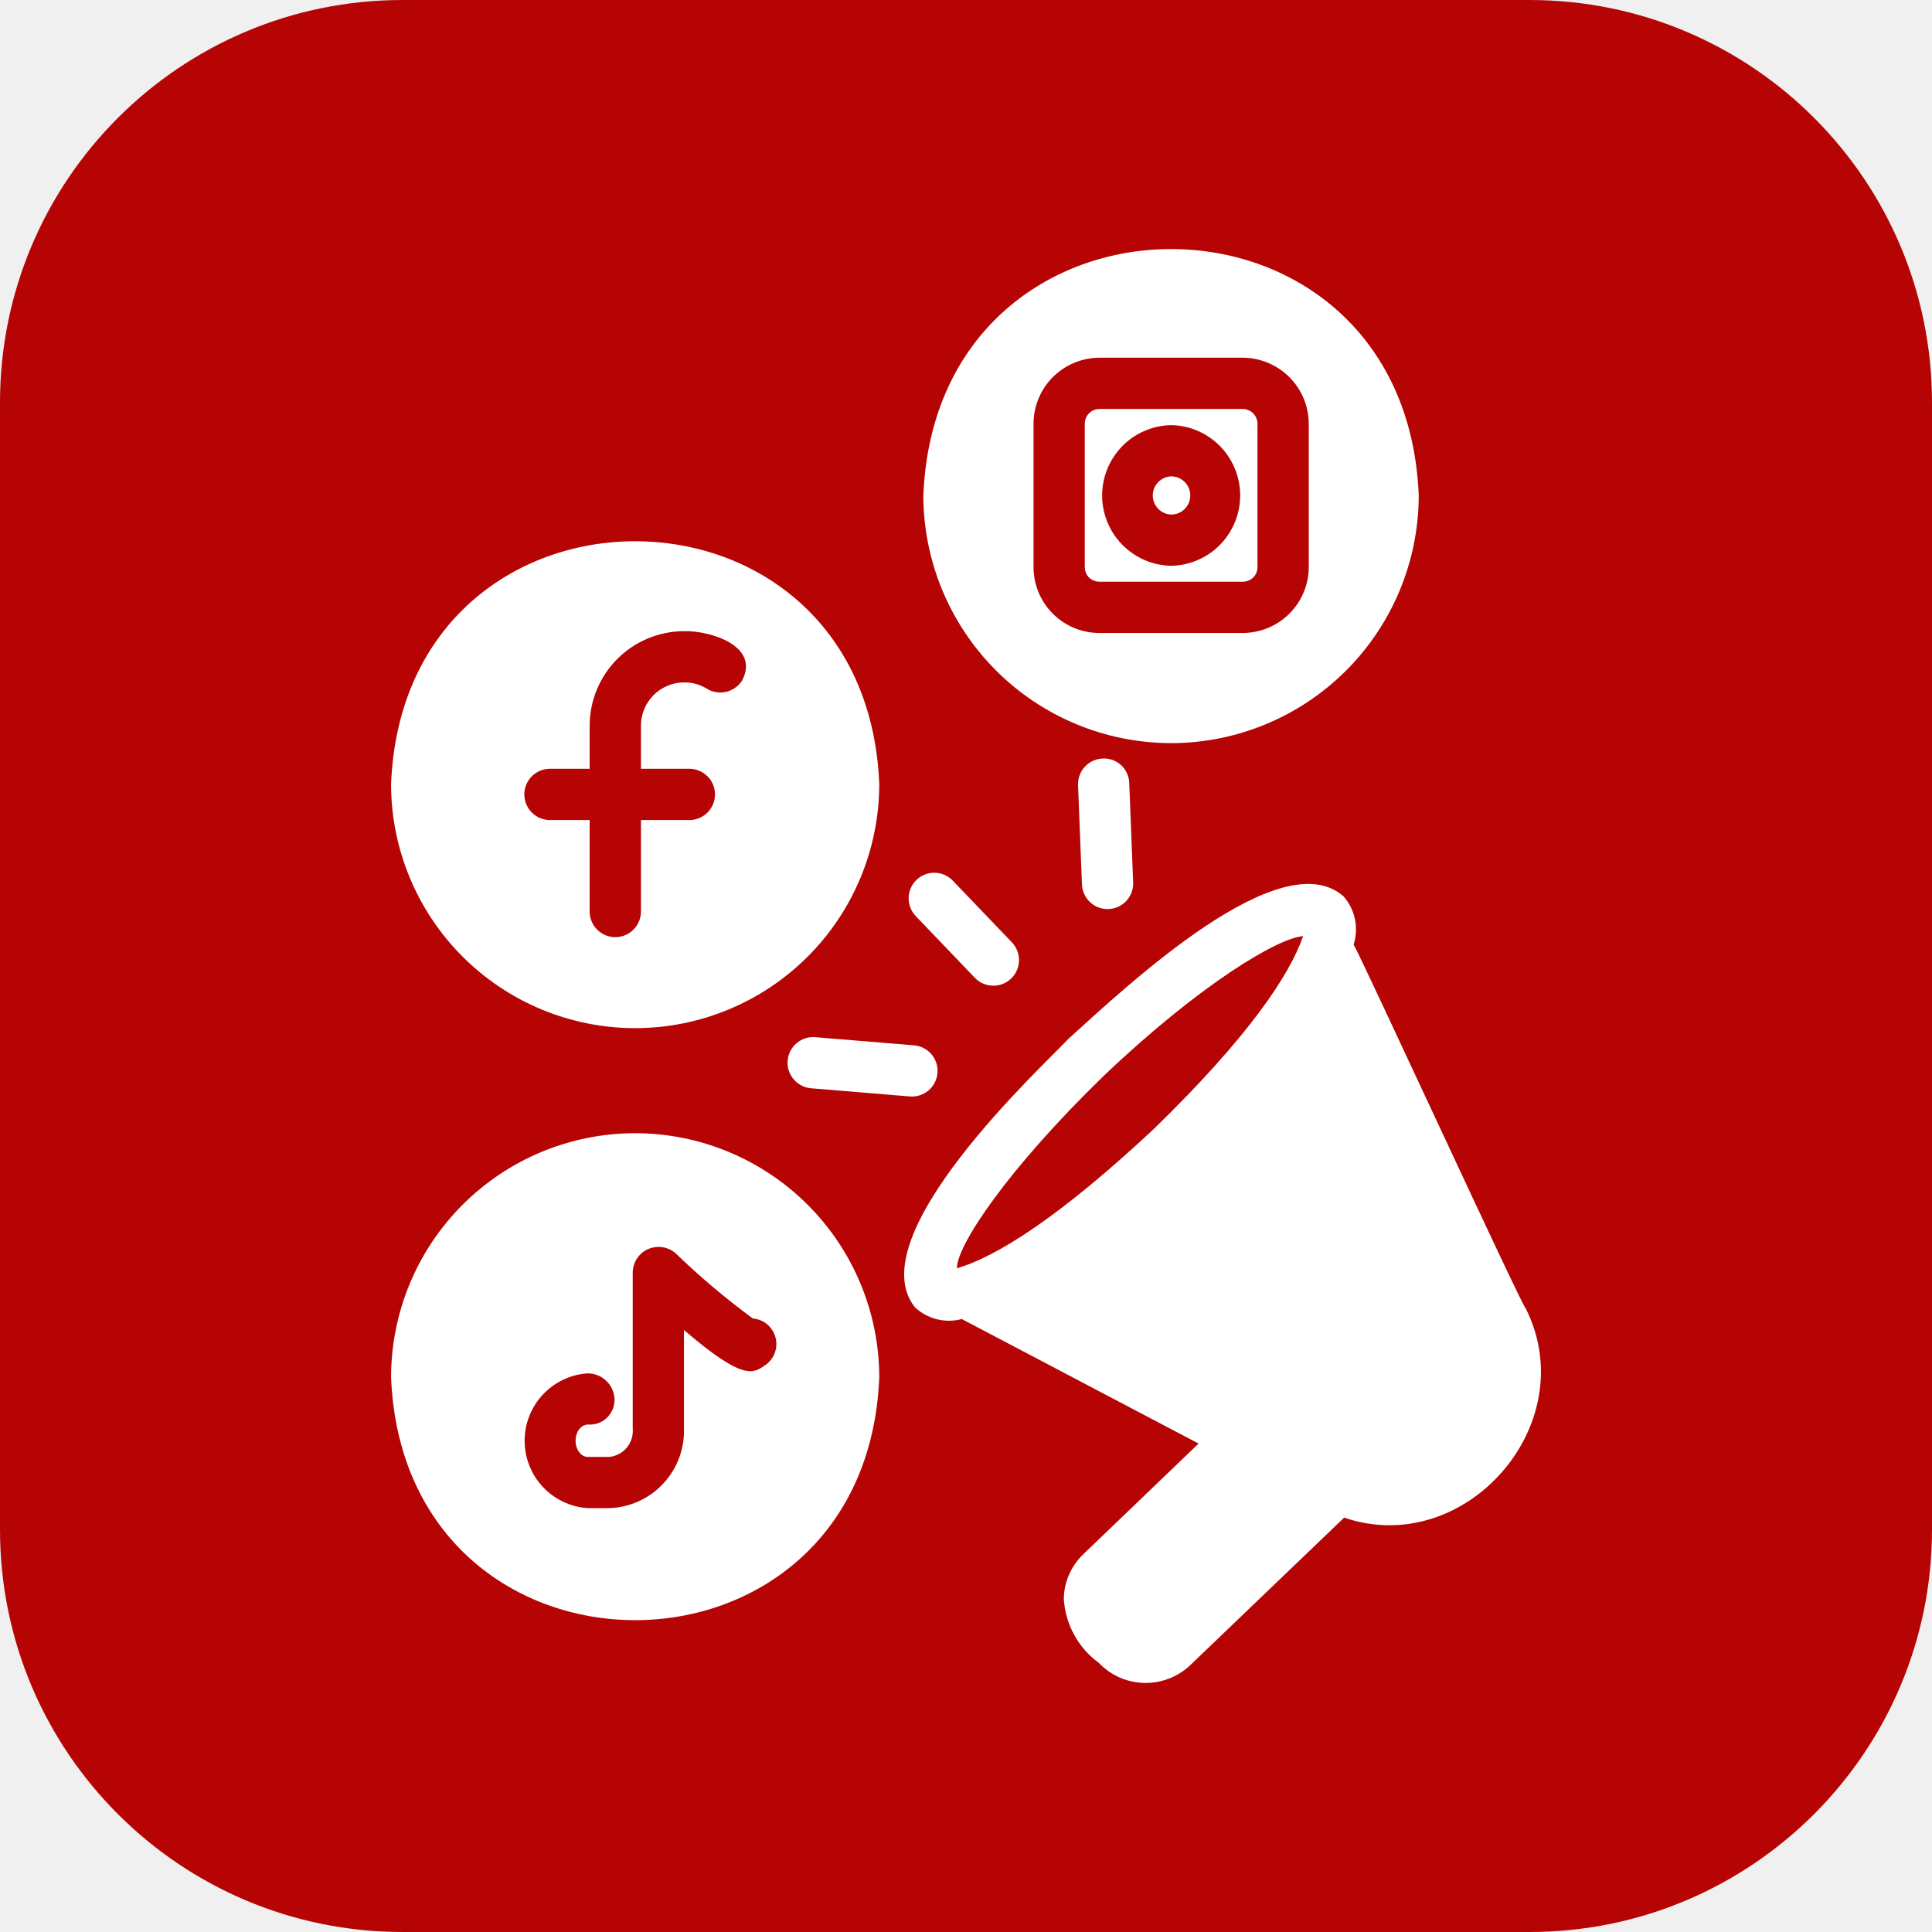
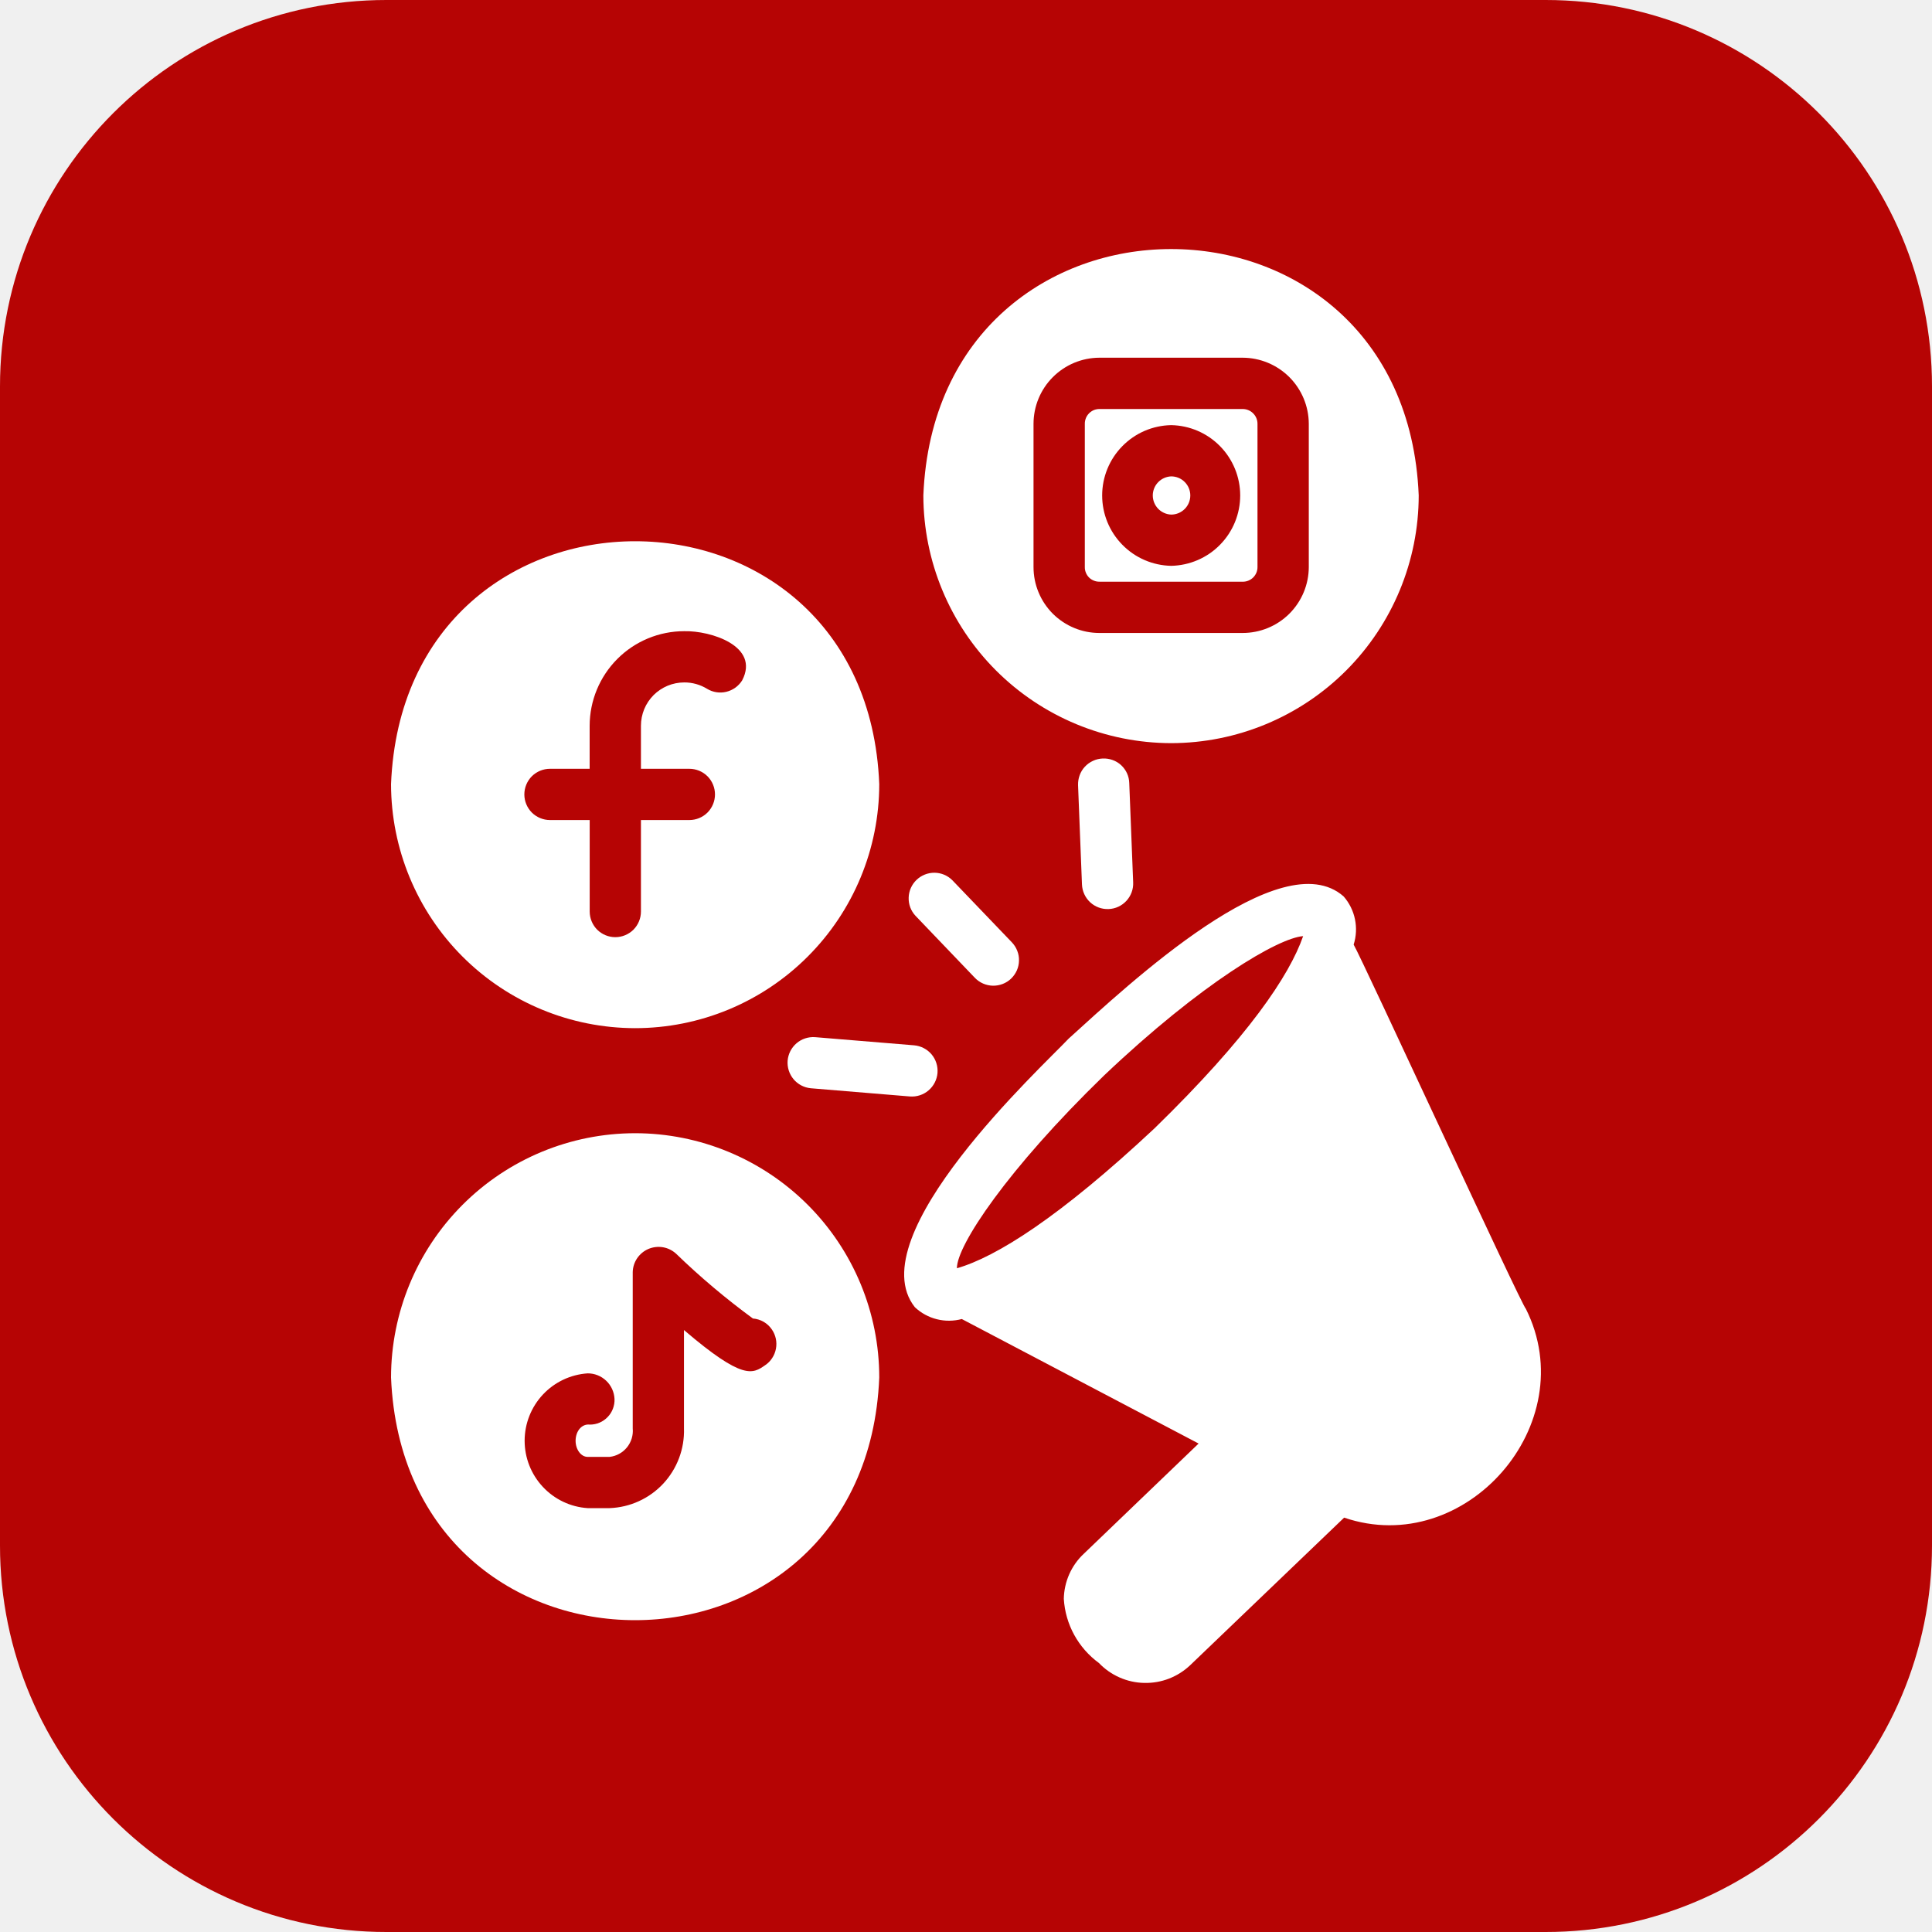
- <svg xmlns="http://www.w3.org/2000/svg" width="48" height="48" viewBox="0 0 48 48" fill="none">
-   <rect width="48" height="48" rx="10" fill="#B60404" />
-   <path d="M37.91 32.516C37.808 32.444 33.855 23.851 33.631 23.468C33.695 23.264 33.706 23.047 33.663 22.837C33.62 22.628 33.523 22.433 33.383 22.272C31.83 20.898 28.047 24.447 26.55 25.805C25.891 26.505 21.326 30.712 22.73 32.478C22.883 32.622 23.071 32.725 23.275 32.776C23.479 32.827 23.692 32.825 23.895 32.771L29.779 35.865L26.926 38.603C26.772 38.747 26.649 38.92 26.564 39.113C26.478 39.305 26.433 39.513 26.43 39.724C26.449 40.037 26.537 40.342 26.688 40.617C26.838 40.892 27.048 41.131 27.302 41.316C27.447 41.468 27.622 41.591 27.815 41.676C28.008 41.761 28.216 41.807 28.427 41.812C28.639 41.817 28.849 41.78 29.045 41.703C29.242 41.627 29.422 41.513 29.575 41.367L33.395 37.705C36.408 38.732 39.343 35.379 37.91 32.516ZM23.774 31.51C23.767 30.946 25.037 29.042 27.429 26.722C29.856 24.415 31.769 23.298 32.376 23.258C32.035 24.237 31.017 25.76 28.683 28.033C26.328 30.238 24.753 31.227 23.774 31.51ZM27.395 18.845C27.311 18.849 27.23 18.868 27.154 18.903C27.078 18.938 27.009 18.988 26.953 19.049C26.896 19.11 26.852 19.183 26.823 19.261C26.794 19.339 26.781 19.423 26.784 19.506L26.881 21.974C26.888 22.143 26.961 22.302 27.085 22.417C27.209 22.532 27.374 22.592 27.542 22.585C27.711 22.579 27.87 22.505 27.985 22.381C28.099 22.257 28.16 22.093 28.153 21.924L28.056 19.456C28.054 19.372 28.035 19.289 28 19.213C27.965 19.137 27.916 19.068 27.854 19.011C27.793 18.954 27.72 18.91 27.641 18.881C27.562 18.853 27.478 18.841 27.394 18.845H27.395ZM20.247 25.768C20.08 25.756 19.915 25.811 19.788 25.92C19.662 26.029 19.583 26.184 19.569 26.351C19.555 26.517 19.607 26.683 19.715 26.811C19.822 26.94 19.976 27.021 20.142 27.037L22.604 27.241C22.773 27.255 22.939 27.201 23.068 27.092C23.197 26.983 23.278 26.827 23.291 26.658C23.305 26.49 23.252 26.323 23.143 26.194C23.033 26.065 22.878 25.985 22.709 25.971L20.247 25.768ZM24.22 24.293C24.278 24.354 24.347 24.402 24.424 24.436C24.5 24.469 24.583 24.488 24.666 24.489C24.75 24.491 24.833 24.477 24.911 24.446C24.989 24.416 25.06 24.37 25.12 24.313C25.181 24.255 25.229 24.186 25.263 24.109C25.297 24.032 25.315 23.95 25.317 23.866C25.319 23.783 25.304 23.7 25.273 23.622C25.243 23.544 25.198 23.473 25.14 23.412L23.662 21.869C23.544 21.752 23.385 21.685 23.218 21.683C23.052 21.681 22.891 21.745 22.771 21.86C22.651 21.975 22.581 22.133 22.575 22.299C22.57 22.466 22.63 22.628 22.743 22.751L24.22 24.293ZM15.777 28.154C14.169 28.156 12.627 28.796 11.491 29.934C10.354 31.072 9.716 32.614 9.716 34.222C10.048 42.267 21.516 42.258 21.845 34.222C21.844 32.613 21.205 31.07 20.067 29.933C18.929 28.795 17.386 28.155 15.777 28.154ZM16.993 33.044V35.49C17.009 35.996 16.824 36.489 16.478 36.86C16.132 37.231 15.654 37.45 15.147 37.469H14.599C14.175 37.441 13.777 37.252 13.486 36.941C13.196 36.63 13.034 36.221 13.034 35.795C13.034 35.37 13.196 34.96 13.486 34.649C13.777 34.338 14.175 34.149 14.599 34.121C14.771 34.12 14.937 34.186 15.061 34.305C15.186 34.423 15.259 34.585 15.267 34.757C15.271 34.839 15.257 34.921 15.228 34.998C15.199 35.075 15.154 35.146 15.097 35.205C15.04 35.265 14.972 35.312 14.896 35.345C14.82 35.377 14.739 35.394 14.657 35.394C14.456 35.368 14.302 35.55 14.3 35.795C14.3 36.011 14.434 36.196 14.599 36.196H15.146C15.315 36.176 15.47 36.092 15.577 35.96C15.684 35.828 15.735 35.659 15.72 35.49V31.605C15.723 31.482 15.761 31.362 15.83 31.26C15.9 31.158 15.997 31.078 16.11 31.03C16.224 30.982 16.349 30.967 16.471 30.988C16.592 31.009 16.705 31.064 16.796 31.147C17.396 31.727 18.034 32.265 18.706 32.758C18.8 32.765 18.891 32.793 18.973 32.84C19.055 32.888 19.124 32.953 19.177 33.032C19.224 33.1 19.258 33.178 19.275 33.26C19.293 33.342 19.294 33.426 19.278 33.509C19.263 33.591 19.231 33.669 19.186 33.739C19.14 33.809 19.081 33.87 19.012 33.917C18.7 34.133 18.458 34.299 16.993 33.044ZM15.777 25.544C17.385 25.544 18.927 24.905 20.065 23.769C21.203 22.632 21.843 21.091 21.845 19.483C21.523 11.438 10.038 11.433 9.716 19.483C9.717 21.09 10.356 22.63 11.493 23.767C12.629 24.903 14.17 25.542 15.777 25.544ZM13.664 19.1H14.65V18.031C14.65 17.408 14.898 16.81 15.338 16.37C15.779 15.929 16.377 15.681 17 15.681C17.657 15.666 18.883 16.05 18.439 16.904C18.35 17.046 18.209 17.148 18.046 17.188C17.882 17.227 17.71 17.2 17.566 17.114C17.396 17.008 17.2 16.953 17 16.955C16.859 16.954 16.719 16.982 16.588 17.036C16.457 17.09 16.339 17.169 16.239 17.269C16.139 17.369 16.059 17.488 16.005 17.619C15.951 17.75 15.924 17.89 15.924 18.031V19.1H17.127C17.296 19.1 17.458 19.167 17.577 19.287C17.697 19.406 17.764 19.568 17.764 19.737C17.764 19.906 17.697 20.068 17.577 20.187C17.458 20.307 17.296 20.374 17.127 20.374H15.924V22.647C15.924 22.816 15.857 22.978 15.737 23.097C15.618 23.217 15.456 23.284 15.287 23.284C15.118 23.284 14.956 23.217 14.837 23.097C14.717 22.978 14.65 22.816 14.65 22.647V20.374H13.664C13.495 20.374 13.333 20.307 13.213 20.187C13.094 20.068 13.027 19.906 13.027 19.737C13.027 19.568 13.094 19.406 13.213 19.287C13.333 19.167 13.495 19.1 13.664 19.1ZM29.097 18.463C30.729 18.461 32.293 17.811 33.446 16.657C34.599 15.503 35.247 13.938 35.248 12.307C34.913 4.144 23.276 4.152 22.94 12.307C22.942 13.939 23.592 15.504 24.746 16.658C25.9 17.812 27.465 18.461 29.097 18.463ZM25.678 10.531C25.677 10.096 25.849 9.679 26.156 9.371C26.463 9.063 26.88 8.889 27.314 8.887H30.874C31.309 8.889 31.726 9.062 32.034 9.37C32.342 9.678 32.515 10.095 32.516 10.53V14.089C32.515 14.524 32.341 14.941 32.033 15.247C31.725 15.554 31.308 15.726 30.874 15.726H27.314C27.099 15.726 26.886 15.684 26.688 15.602C26.489 15.52 26.309 15.399 26.157 15.247C26.005 15.095 25.884 14.914 25.802 14.716C25.72 14.517 25.678 14.304 25.678 14.089V10.531Z" fill="white" />
-   <path d="M27.314 14.453H30.873C30.922 14.453 30.969 14.444 31.014 14.426C31.058 14.409 31.099 14.382 31.134 14.348C31.168 14.315 31.195 14.274 31.214 14.23C31.233 14.186 31.242 14.138 31.242 14.09V10.53C31.242 10.432 31.203 10.338 31.134 10.269C31.065 10.2 30.971 10.161 30.873 10.161H27.314C27.266 10.161 27.218 10.171 27.174 10.19C27.13 10.208 27.09 10.236 27.056 10.27C27.022 10.304 26.995 10.345 26.978 10.389C26.96 10.434 26.951 10.482 26.951 10.53V14.089C26.951 14.137 26.96 14.184 26.978 14.229C26.996 14.273 27.023 14.313 27.056 14.347C27.09 14.381 27.131 14.407 27.175 14.425C27.219 14.443 27.266 14.452 27.314 14.452V14.453ZM29.097 10.562C29.555 10.57 29.991 10.758 30.312 11.085C30.632 11.412 30.812 11.852 30.812 12.31C30.812 12.768 30.632 13.207 30.312 13.534C29.991 13.861 29.555 14.049 29.097 14.057C28.639 14.049 28.203 13.861 27.883 13.534C27.562 13.207 27.382 12.768 27.382 12.31C27.382 11.852 27.562 11.412 27.883 11.085C28.203 10.758 28.639 10.57 29.097 10.562Z" fill="white" />
-   <path d="M29.098 12.784C29.223 12.784 29.344 12.735 29.433 12.646C29.522 12.556 29.572 12.436 29.572 12.31C29.572 12.184 29.522 12.063 29.433 11.974C29.344 11.885 29.223 11.835 29.098 11.835C28.975 11.84 28.859 11.892 28.773 11.98C28.688 12.069 28.64 12.187 28.64 12.31C28.64 12.432 28.688 12.551 28.773 12.639C28.859 12.727 28.975 12.78 29.098 12.784Z" fill="white" />
+ <svg xmlns="http://www.w3.org/2000/svg" width="40" height="40" viewBox="0 0 40 40" fill="none">
+   <rect width="40" height="40" rx="8" fill="#B60404" />
+   <path d="M31.591 27.097C31.507 27.037 28.212 19.875 28.026 19.557C28.08 19.387 28.089 19.206 28.053 19.031C28.017 18.857 27.936 18.694 27.819 18.56C26.525 17.415 23.373 20.373 22.125 21.504C21.576 22.087 17.771 25.593 18.942 27.065C19.07 27.185 19.226 27.271 19.396 27.313C19.566 27.356 19.744 27.354 19.913 27.309L24.816 29.887L22.439 32.169C22.31 32.289 22.208 32.434 22.137 32.594C22.066 32.755 22.028 32.928 22.025 33.103C22.041 33.364 22.114 33.618 22.24 33.848C22.366 34.077 22.54 34.276 22.751 34.43C22.873 34.557 23.018 34.659 23.179 34.73C23.34 34.801 23.514 34.84 23.69 34.843C23.866 34.847 24.041 34.817 24.205 34.753C24.369 34.689 24.518 34.594 24.646 34.472L27.829 31.421C30.34 32.277 32.786 29.483 31.591 27.097ZM19.812 26.258C19.806 25.788 20.864 24.201 22.857 22.268C24.88 20.346 26.474 19.415 26.98 19.382C26.696 20.197 25.848 21.466 23.903 23.361C21.94 25.198 20.628 26.023 19.812 26.258ZM22.829 15.704C22.76 15.707 22.691 15.723 22.628 15.753C22.565 15.782 22.508 15.823 22.461 15.874C22.413 15.925 22.377 15.985 22.353 16.051C22.329 16.116 22.318 16.186 22.32 16.255L22.401 18.312C22.407 18.453 22.468 18.585 22.571 18.681C22.674 18.776 22.811 18.827 22.952 18.821C23.093 18.816 23.225 18.755 23.321 18.651C23.416 18.548 23.467 18.411 23.461 18.27L23.38 16.213C23.378 16.143 23.363 16.075 23.334 16.011C23.305 15.947 23.263 15.89 23.212 15.842C23.161 15.795 23.1 15.758 23.034 15.735C22.968 15.711 22.899 15.701 22.829 15.704H22.829ZM16.873 21.473C16.734 21.464 16.596 21.509 16.491 21.6C16.385 21.691 16.319 21.82 16.307 21.959C16.296 22.098 16.34 22.236 16.429 22.343C16.518 22.45 16.646 22.517 16.785 22.531L18.837 22.701C18.977 22.712 19.116 22.668 19.224 22.576C19.331 22.485 19.398 22.355 19.41 22.215C19.421 22.075 19.377 21.936 19.286 21.828C19.195 21.721 19.065 21.654 18.924 21.642L16.873 21.473ZM20.183 20.244C20.232 20.295 20.289 20.335 20.353 20.363C20.417 20.391 20.486 20.406 20.555 20.408C20.625 20.409 20.694 20.397 20.759 20.372C20.824 20.347 20.884 20.309 20.934 20.261C20.984 20.212 21.024 20.155 21.053 20.091C21.081 20.027 21.096 19.958 21.097 19.889C21.099 19.819 21.087 19.75 21.061 19.685C21.036 19.62 20.998 19.561 20.95 19.51L19.718 18.225C19.62 18.126 19.488 18.071 19.349 18.069C19.21 18.068 19.076 18.121 18.976 18.217C18.876 18.313 18.817 18.444 18.813 18.583C18.808 18.722 18.858 18.857 18.953 18.959L20.183 20.244ZM13.148 23.462C11.807 23.463 10.523 23.997 9.576 24.945C8.629 25.893 8.097 27.179 8.096 28.519C8.373 35.223 17.93 35.215 18.204 28.519C18.204 27.178 17.671 25.892 16.723 24.944C15.774 23.996 14.488 23.462 13.148 23.462ZM14.161 27.537V29.575C14.174 29.997 14.02 30.407 13.732 30.717C13.444 31.026 13.045 31.208 12.623 31.224H12.166C11.812 31.201 11.481 31.043 11.239 30.784C10.997 30.525 10.862 30.184 10.862 29.829C10.862 29.475 10.997 29.133 11.239 28.874C11.481 28.615 11.812 28.458 12.166 28.434C12.309 28.433 12.447 28.488 12.551 28.587C12.655 28.686 12.716 28.821 12.723 28.964C12.726 29.033 12.714 29.101 12.69 29.165C12.666 29.23 12.629 29.288 12.581 29.338C12.534 29.387 12.477 29.427 12.414 29.454C12.351 29.481 12.283 29.495 12.214 29.495C12.047 29.474 11.919 29.625 11.917 29.829C11.917 30.009 12.028 30.163 12.166 30.163H12.622C12.763 30.147 12.892 30.076 12.981 29.966C13.07 29.856 13.113 29.716 13.1 29.575V26.338C13.102 26.235 13.134 26.135 13.192 26.05C13.25 25.965 13.331 25.898 13.425 25.858C13.52 25.818 13.624 25.806 13.726 25.823C13.827 25.84 13.921 25.887 13.997 25.956C14.496 26.439 15.028 26.887 15.588 27.298C15.667 27.304 15.743 27.328 15.811 27.367C15.879 27.407 15.937 27.461 15.981 27.526C16.021 27.584 16.048 27.648 16.063 27.717C16.077 27.785 16.078 27.855 16.065 27.924C16.052 27.992 16.026 28.058 15.988 28.116C15.95 28.175 15.901 28.225 15.843 28.264C15.584 28.445 15.382 28.582 14.161 27.537ZM13.148 21.287C14.488 21.287 15.773 20.755 16.721 19.807C17.669 18.86 18.203 17.576 18.204 16.235C17.936 9.531 8.365 9.528 8.096 16.235C8.098 17.575 8.63 18.859 9.577 19.806C10.524 20.753 11.808 21.285 13.148 21.287ZM11.386 15.917H12.208V15.026C12.209 14.507 12.415 14.009 12.782 13.642C13.149 13.274 13.647 13.068 14.166 13.068C14.715 13.055 15.736 13.375 15.366 14.086C15.292 14.205 15.174 14.29 15.038 14.323C14.902 14.356 14.759 14.334 14.639 14.261C14.497 14.174 14.334 14.128 14.167 14.129C14.049 14.129 13.932 14.152 13.823 14.197C13.715 14.242 13.616 14.308 13.532 14.391C13.449 14.475 13.383 14.573 13.338 14.682C13.293 14.791 13.27 14.908 13.27 15.026V15.917H14.273C14.413 15.917 14.548 15.973 14.648 16.072C14.747 16.172 14.803 16.307 14.803 16.448C14.803 16.588 14.747 16.723 14.648 16.823C14.548 16.922 14.413 16.978 14.273 16.978H13.27V18.872C13.27 19.013 13.214 19.148 13.115 19.248C13.015 19.347 12.88 19.403 12.739 19.403C12.599 19.403 12.464 19.347 12.364 19.248C12.265 19.148 12.209 19.013 12.209 18.872V16.978H11.386C11.246 16.978 11.111 16.922 11.011 16.823C10.912 16.723 10.856 16.588 10.856 16.448C10.856 16.307 10.912 16.172 11.011 16.072C11.111 15.973 11.246 15.917 11.386 15.917ZM24.248 15.386C25.608 15.384 26.911 14.843 27.872 13.881C28.832 12.919 29.372 11.615 29.373 10.256C29.094 3.453 19.397 3.46 19.117 10.256C19.119 11.616 19.66 12.92 20.622 13.882C21.584 14.843 22.888 15.384 24.248 15.386ZM21.398 8.776C21.398 8.413 21.541 8.066 21.797 7.809C22.053 7.552 22.4 7.407 22.762 7.406H25.728C26.091 7.407 26.438 7.552 26.695 7.808C26.951 8.065 27.096 8.412 27.097 8.775V11.741C27.096 12.103 26.951 12.45 26.695 12.706C26.438 12.962 26.09 13.105 25.728 13.105H22.762C22.583 13.105 22.405 13.07 22.24 13.001C22.075 12.933 21.924 12.832 21.797 12.706C21.671 12.579 21.57 12.429 21.502 12.263C21.433 12.098 21.398 11.92 21.398 11.741V8.776Z" fill="white" />
+   <path d="M22.762 12.044H25.728C25.768 12.044 25.808 12.037 25.845 12.022C25.882 12.007 25.916 11.985 25.945 11.957C25.973 11.929 25.996 11.895 26.012 11.858C26.027 11.821 26.035 11.782 26.035 11.742V8.775C26.035 8.693 26.003 8.615 25.945 8.558C25.888 8.5 25.809 8.468 25.728 8.468H22.762C22.722 8.468 22.682 8.476 22.645 8.491C22.608 8.507 22.575 8.53 22.547 8.558C22.519 8.587 22.496 8.621 22.482 8.658C22.467 8.695 22.459 8.735 22.46 8.775V11.741C22.459 11.781 22.467 11.82 22.482 11.857C22.497 11.894 22.519 11.928 22.547 11.956C22.575 11.984 22.609 12.006 22.646 12.021C22.683 12.036 22.722 12.044 22.762 12.043V12.044ZM24.248 8.802C24.629 8.809 24.993 8.965 25.26 9.238C25.527 9.51 25.677 9.876 25.677 10.258C25.677 10.64 25.527 11.006 25.26 11.278C24.993 11.551 24.629 11.707 24.248 11.715C23.866 11.707 23.503 11.551 23.236 11.278C22.969 11.006 22.819 10.64 22.819 10.258C22.819 9.876 22.969 9.51 23.236 9.238C23.503 8.965 23.866 8.809 24.248 8.802Z" fill="white" />
+   <path d="M24.248 10.654C24.353 10.654 24.454 10.612 24.528 10.538C24.602 10.464 24.644 10.363 24.644 10.258C24.644 10.153 24.602 10.053 24.528 9.979C24.454 9.904 24.353 9.863 24.248 9.863C24.146 9.867 24.049 9.91 23.978 9.984C23.907 10.057 23.867 10.156 23.867 10.258C23.867 10.36 23.907 10.459 23.978 10.533C24.049 10.606 24.146 10.65 24.248 10.654Z" fill="white" />
</svg>
